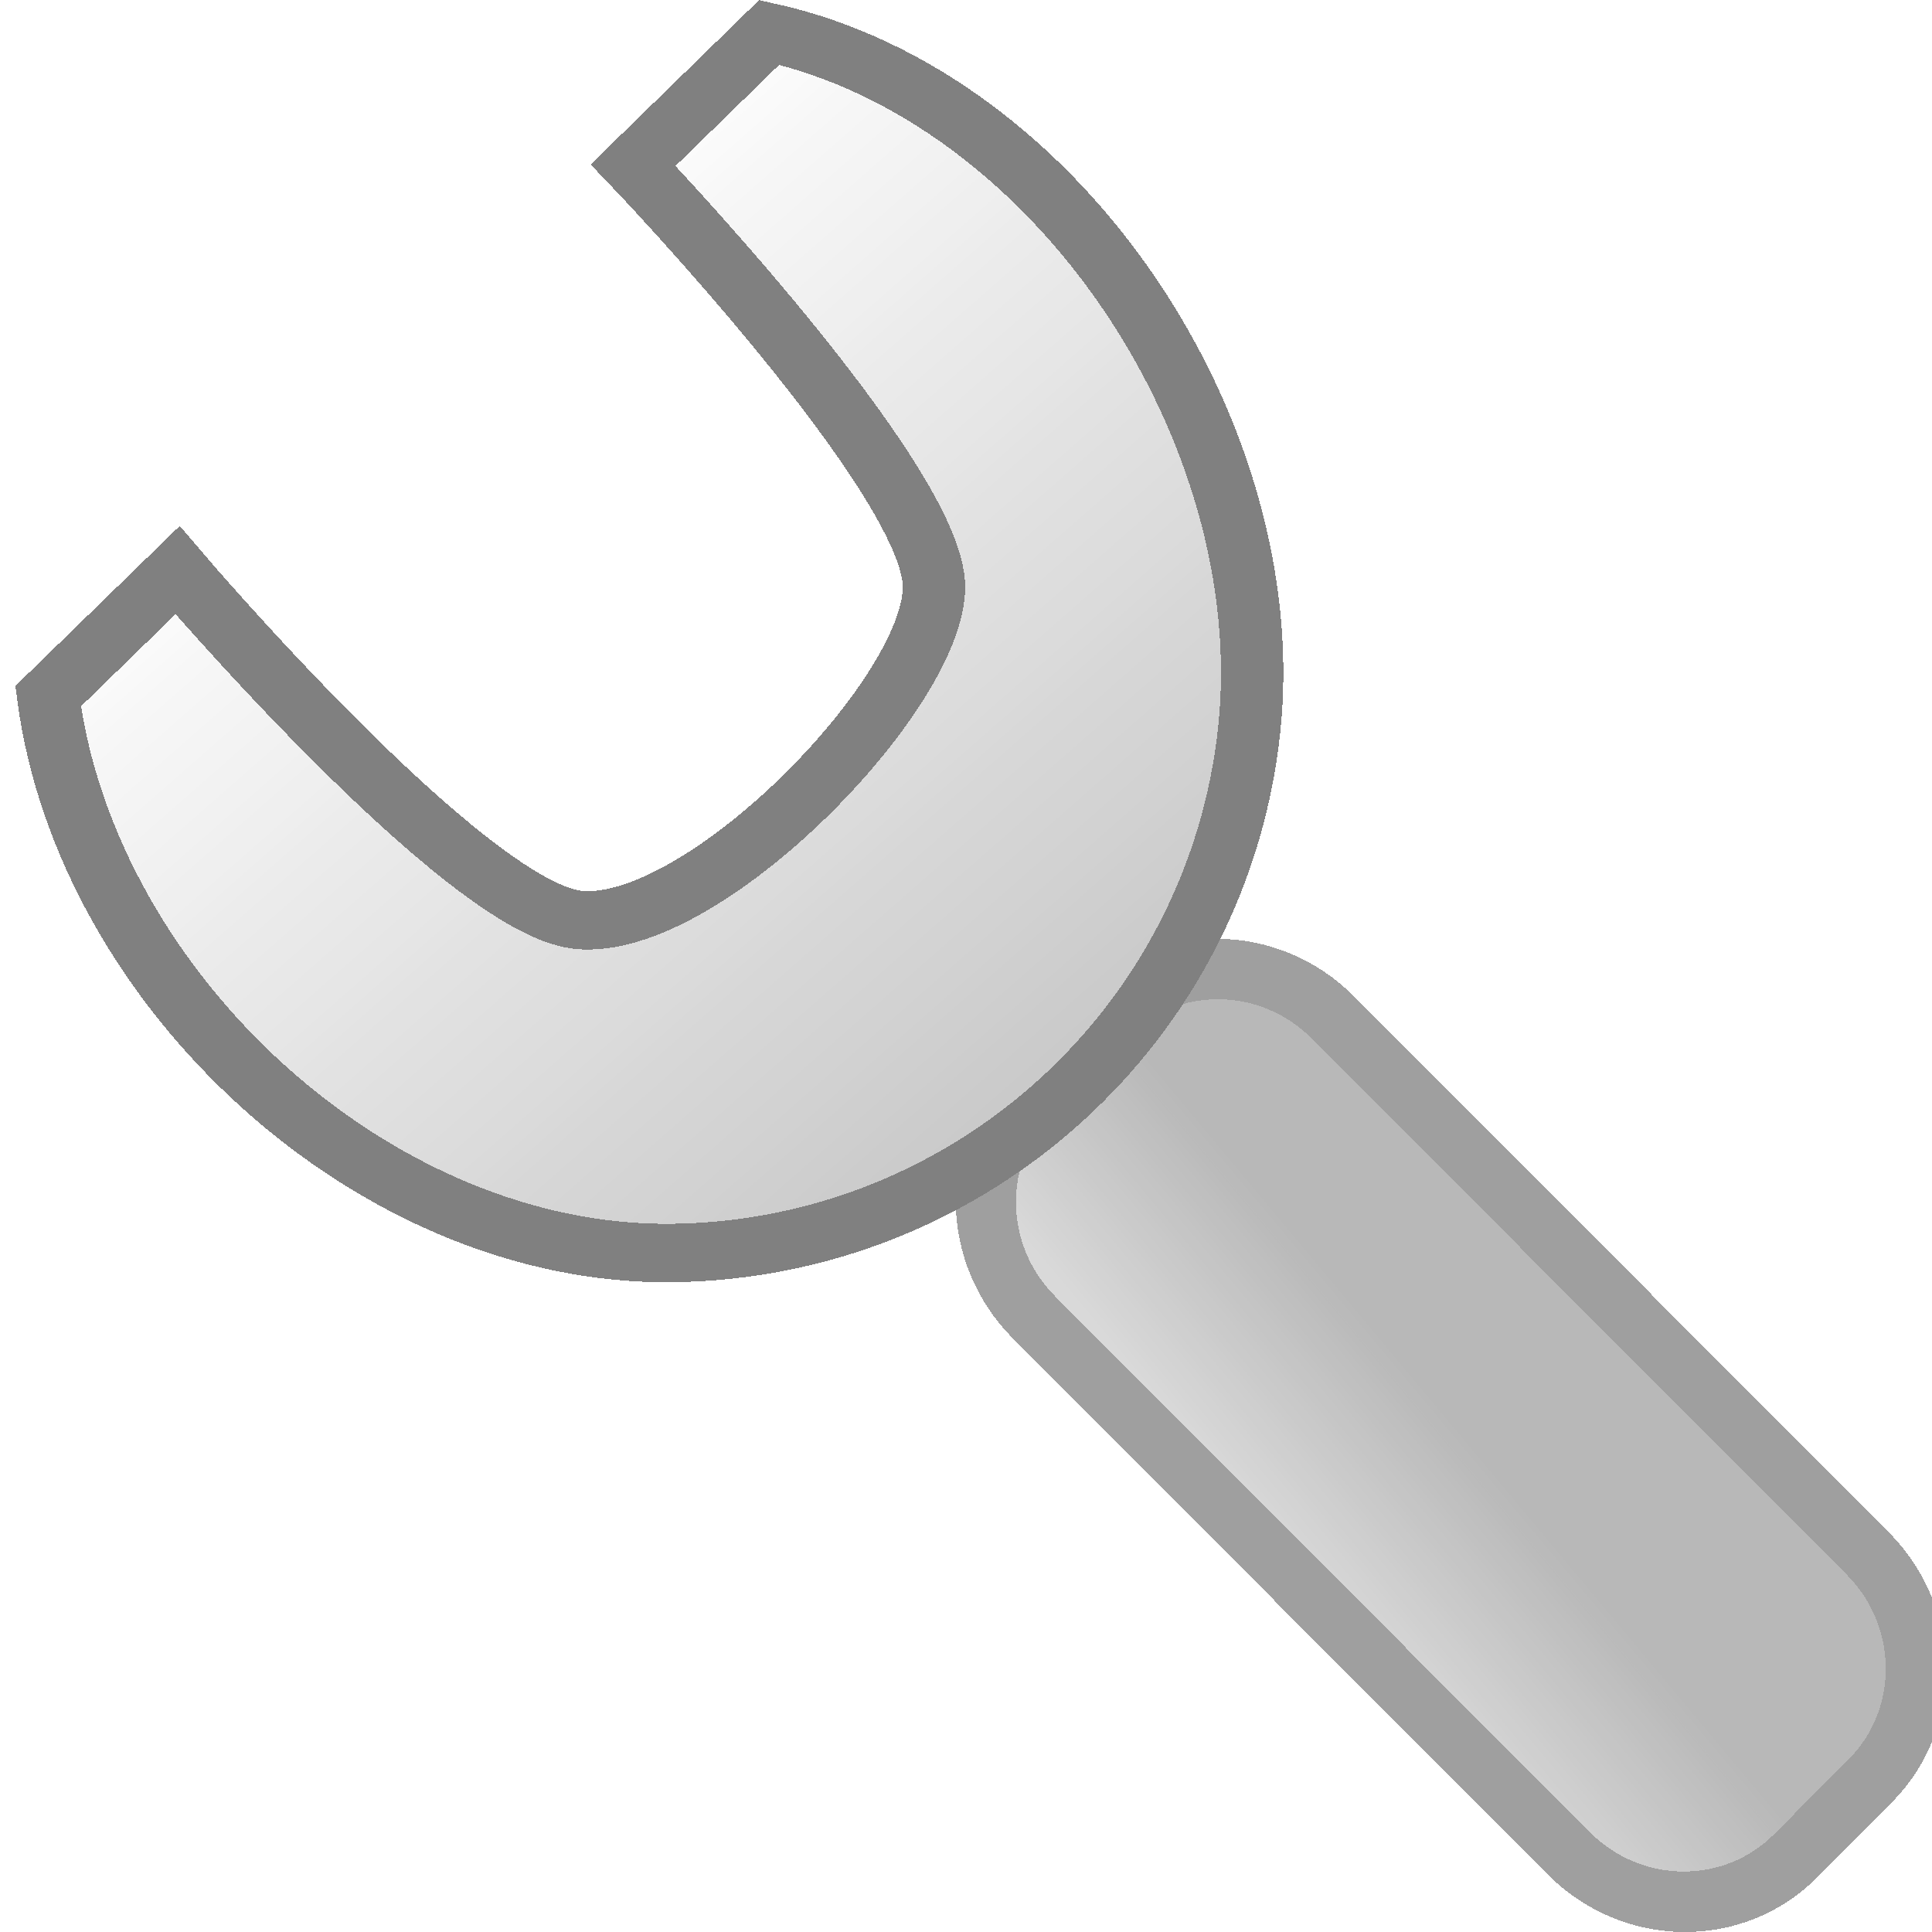
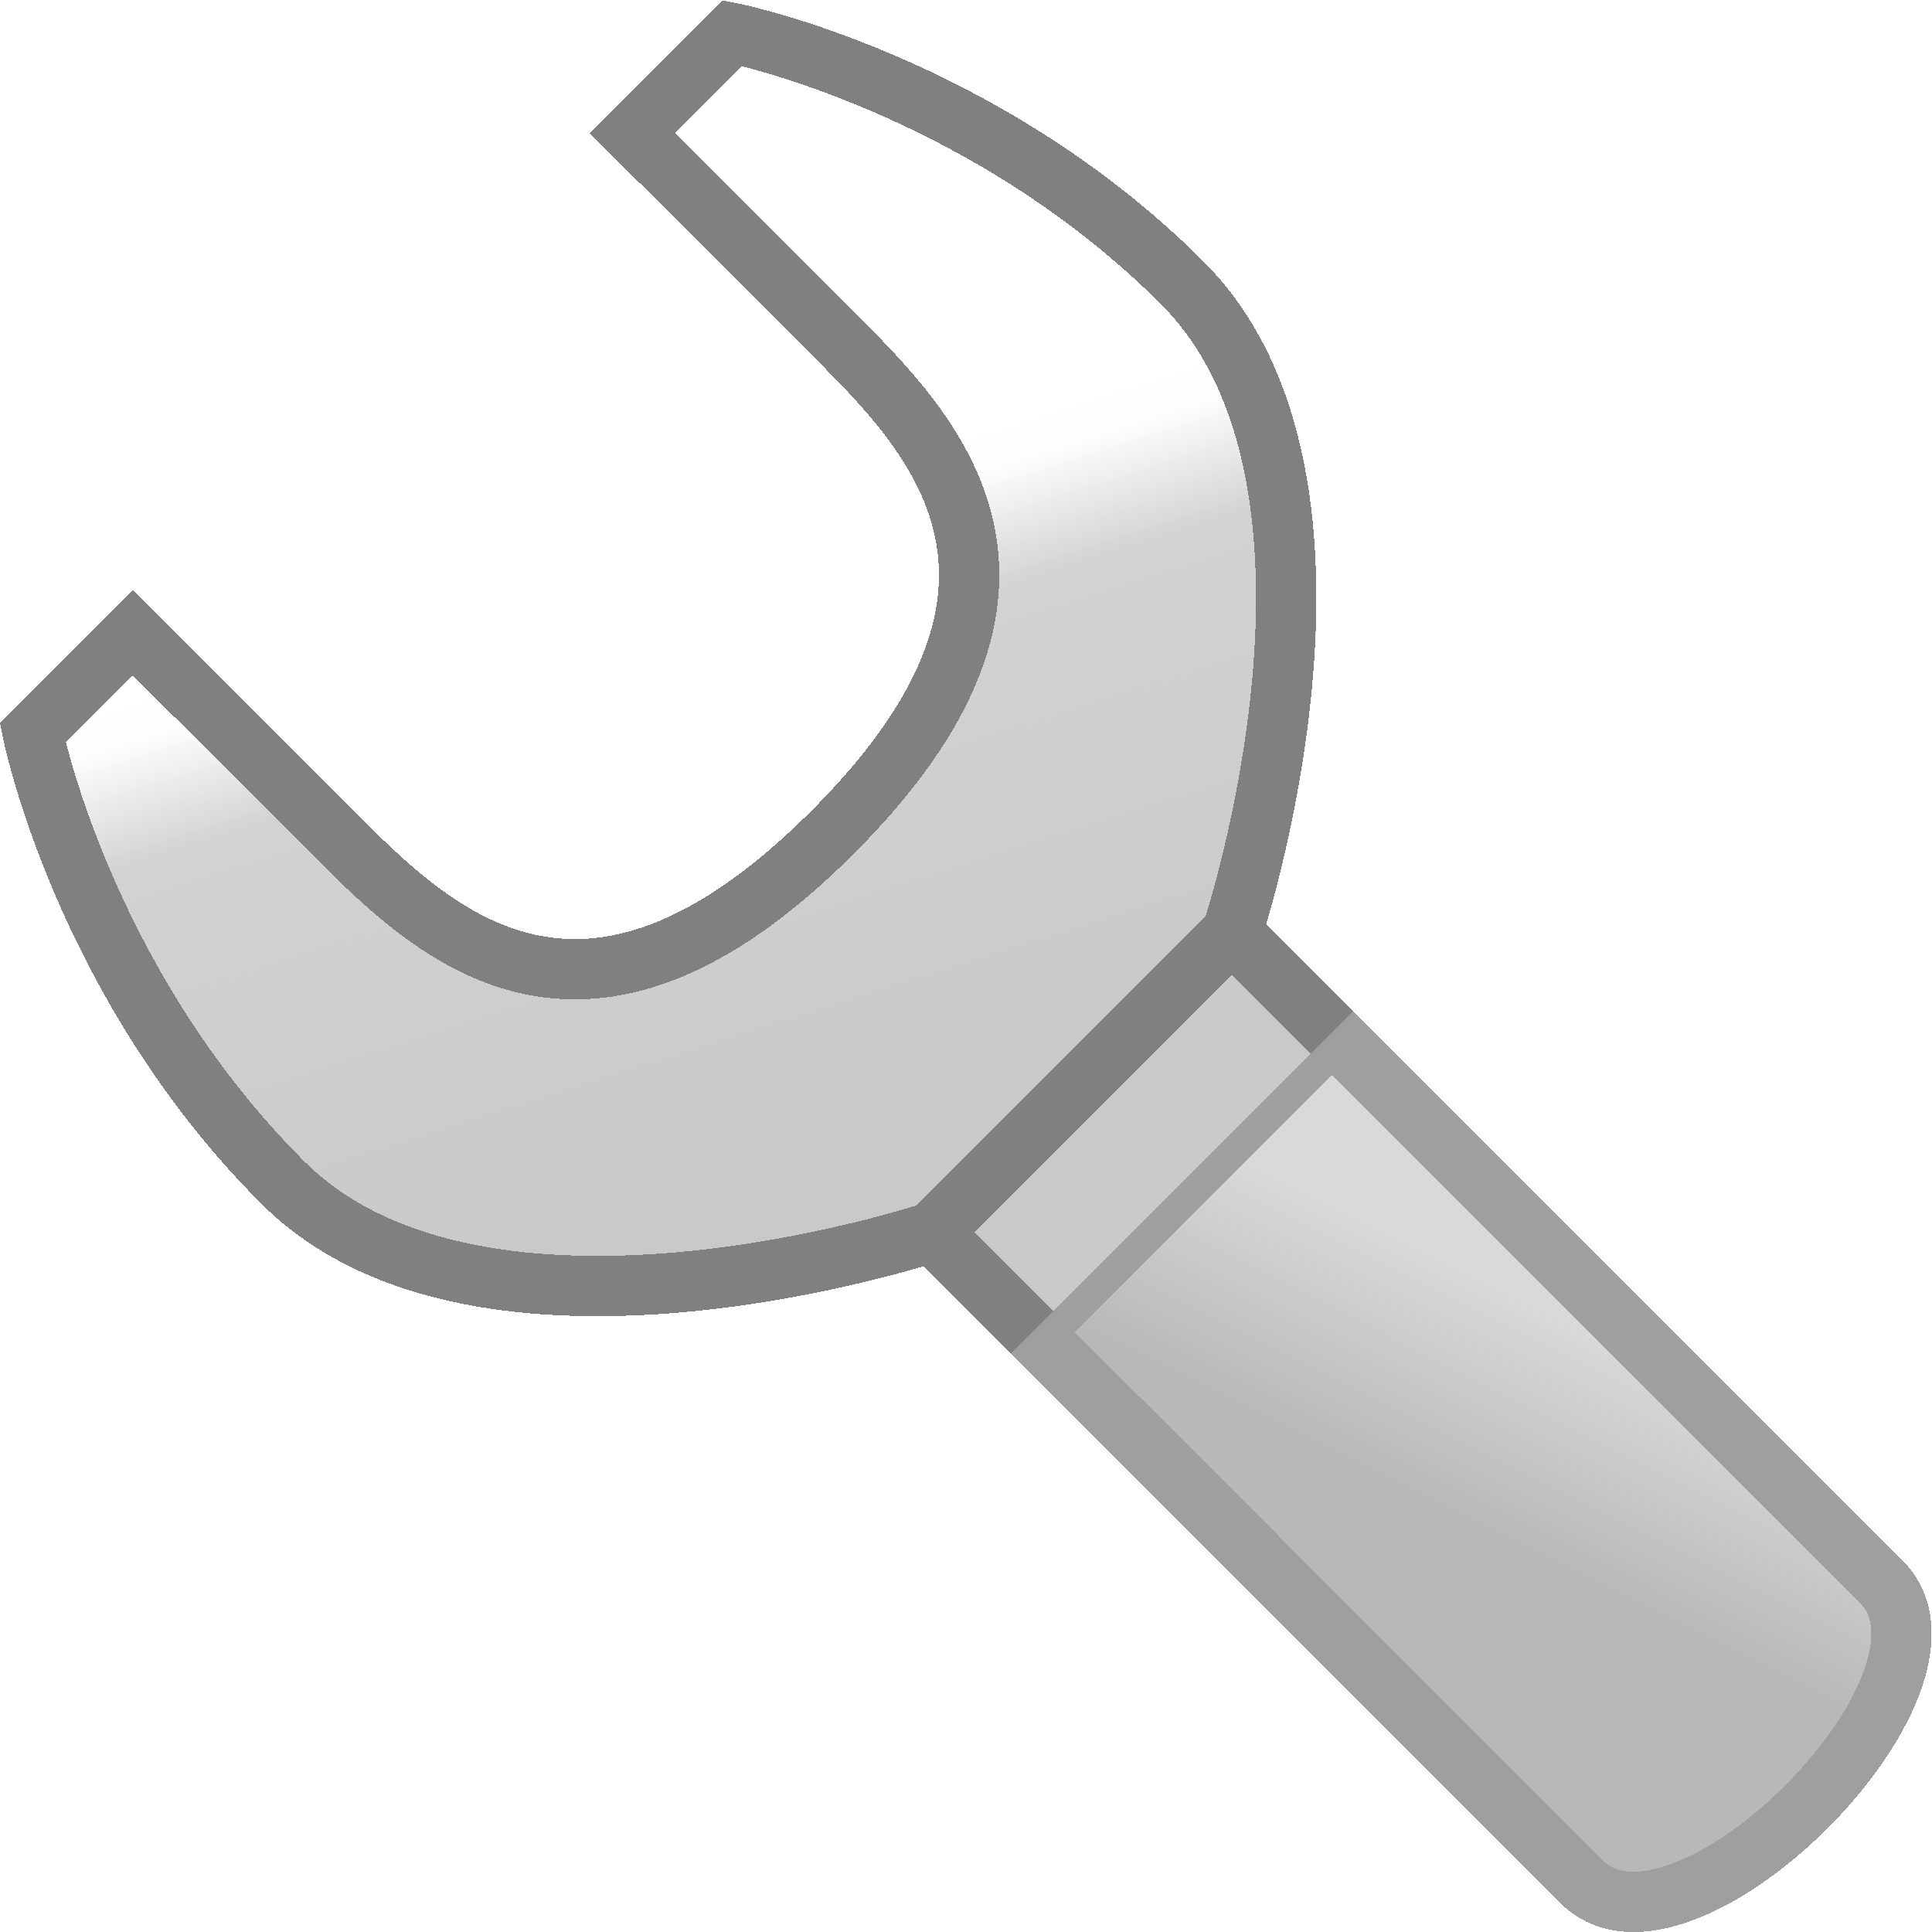
<svg xmlns="http://www.w3.org/2000/svg" xmlns:xlink="http://www.w3.org/1999/xlink" width="32" height="32" viewBox="0 0 8.467 8.467" version="1.1" id="svg8" style="shape-rendering:crispEdges">
  <defs id="defs2">
    <linearGradient id="linearGradient855">
      <stop id="stop851" offset="0" style="stop-color:#2161ab;stop-opacity:1;" />
      <stop id="stop853" offset="1" style="stop-color:#478cdb;stop-opacity:1" />
    </linearGradient>
    <linearGradient gradientTransform="matrix(3.749731,0,0,1.690475,-32.51431,-194.4436)" xlink:href="#linearGradient855" id="linearGradient872-3-3-9-7-5-8" x1="5.689" y1="293.164" x2="4.895" y2="293.164" gradientUnits="userSpaceOnUse" />
-     <linearGradient xlink:href="#linearGradient860" id="linearGradient862" x1="21.701" y1="1040.782" x2="6.203" y2="1024.23" gradientUnits="userSpaceOnUse" gradientTransform="matrix(0.5833333,0,0,0.5833333,-0.3750003,437.3593)" />
-     <linearGradient id="linearGradient860">
-       <stop style="stop-color:#9bc3d4;stop-opacity:1" offset="0" id="stop861" />
-       <stop style="stop-color:#f1f9fa;stop-opacity:1" offset="1" id="stop858" />
-     </linearGradient>
-     <linearGradient xlink:href="#linearGradient868-6" id="linearGradient906" x1="5.619" y1="36.149" x2="5.797" y2="34.169" gradientUnits="userSpaceOnUse" />
    <linearGradient id="linearGradient868-6">
      <stop style="stop-color:#e5aa09;stop-opacity:1" offset="0" id="stop864-7" />
      <stop style="stop-color:#dfd15a;stop-opacity:1" offset="1" id="stop866-5" />
    </linearGradient>
-     <filter style="color-interpolation-filters:sRGB;" id="filter829">
-       <feColorMatrix values="0.21 0.72 0.072 0.05 0 0.21 0.72 0.072 0.05 0 0.21 0.72 0.072 0.05 0 0 0 0 1 0 " id="feColorMatrix827" />
-     </filter>
    <filter style="color-interpolation-filters:sRGB;" id="filter833">
      <feColorMatrix values="0.21 0.72 0.072 0.05 0 0.21 0.72 0.072 0.05 0 0.21 0.72 0.072 0.05 0 0 0 0 1 0 " id="feColorMatrix831" />
    </filter>
+     <linearGradient xlink:href="#linearGradient868-6" id="linearGradient19672" x1="-2.117" y1="295.677" x2="-1.852" y2="295.148" gradientUnits="userSpaceOnUse" gradientTransform="matrix(1.227569,0,0,1.227945,-3.456649,-69.68905)" />
+     <linearGradient gradientTransform="matrix(1.227569,0,0,1.227945,-10.60212,-69.68905)" xlink:href="#linearGradient20264" id="linearGradient20252" x1="2.117" y1="294.883" x2="1.323" y2="292.385" gradientUnits="userSpaceOnUse" />
+     <linearGradient id="linearGradient20264">
+       <stop id="stop20260" offset="0" style="stop-color:#9bc3d4;stop-opacity:1" />
+       <stop style="stop-color:#a8cbda;stop-opacity:1;" offset="0.5" id="stop20266" />
+       <stop id="stop20268" offset="0.625" style="stop-color:#e8f3f6;stop-opacity:1;" />
+       <stop id="stop20262" offset="1" style="stop-color:#f1f9fa;stop-opacity:1" />
+     </linearGradient>
  </defs>
  <g id="layer1" transform="translate(0,-288.5333)">
-     <rect style="fill:url(#linearGradient906);fill-opacity:1;stroke:#c68e28;stroke-width:0.564;stroke-linecap:round;stroke-linejoin:miter;stroke-miterlimit:4;stroke-dasharray:none;stroke-opacity:1;filter:url(#filter833)" id="rect898" width="10" height="4" x="0" y="34" transform="matrix(-0.3348944,-0.335619,0.3271961,-0.3288696,-3.746102,308.3413)" ry="1.5" />
-     <path transform="matrix(0.3911165,0,0,0.3661814,-0.01901476,-89.31682)" style="display:inline;fill:url(#linearGradient862);fill-opacity:1;stroke:#417e9a;stroke-width:0.699;stroke-miterlimit:4;stroke-dasharray:none;stroke-opacity:1;filter:url(#filter829)" d="m 8.668,1032.253 c 3.257,0.777 5.725,4.804 5.379,8.335 -0.346,3.531 -3.123,6.228 -6.461,6.274 -3.338,0.046 -6.566,-3.144 -6.998,-6.664 l 1.45,-1.508 c 0,0 3.22,4.037 4.483,4.184 1.388,0.161 3.993,-2.695 3.993,-3.983 0,-1.287 -3.371,-5.049 -3.371,-5.049 z" id="path848" />
+     <g id="g22405" transform="matrix(1.34847,0,0,1.348072,14.22128,-100.4779)" style="stroke-width:0.742;shape-rendering:crispEdges;filter:url(#filter833)">
+       <path id="path19656" d="m -7.192,292.899 c 0,0 1.137,1.137 1.786,1.787 0.325,0.325 1.299,-0.65 0.974,-0.975 -0.65,-0.65 -1.786,-1.787 -1.786,-1.787 z" style="fill:url(#linearGradient19672);fill-opacity:1;fill-rule:evenodd;stroke:#c68e28;stroke-width:0.196px;stroke-linecap:butt;stroke-linejoin:miter;stroke-opacity:1;shape-rendering:crispEdges" />
+       <path id="path19557" d="m -7.192,292.899 -0.325,-0.325 c 0,0 -1.462,0.487 -2.111,-0.162 -0.65,-0.65 -0.812,-1.462 -0.812,-1.462 l 0.325,-0.325 0.65,0.65 c 0.325,0.325 0.812,0.812 1.624,0 0.812,-0.812 0.325,-1.3 0,-1.624 -0.217,-0.217 -0.65,-0.65 -0.65,-0.65 l 0.325,-0.325 c 0,0 0.812,0.162 1.462,0.812 0.65,0.65 0.162,2.112 0.162,2.112 l 0.325,0.325" style="fill:url(#linearGradient20252);fill-opacity:1;fill-rule:evenodd;stroke:#417e9a;stroke-width:0.196px;stroke-linecap:butt;stroke-linejoin:miter;stroke-opacity:1;shape-rendering:crispEdges" />
+       <path id="path20278" d="m -7.512,292.569 0.97,-0.97" style="fill:none;fill-rule:evenodd;stroke:#417e9a;stroke-width:0.196px;stroke-linecap:butt;stroke-linejoin:miter;stroke-opacity:1;shape-rendering:crispEdges" />
+     </g>
  </g>
</svg>
